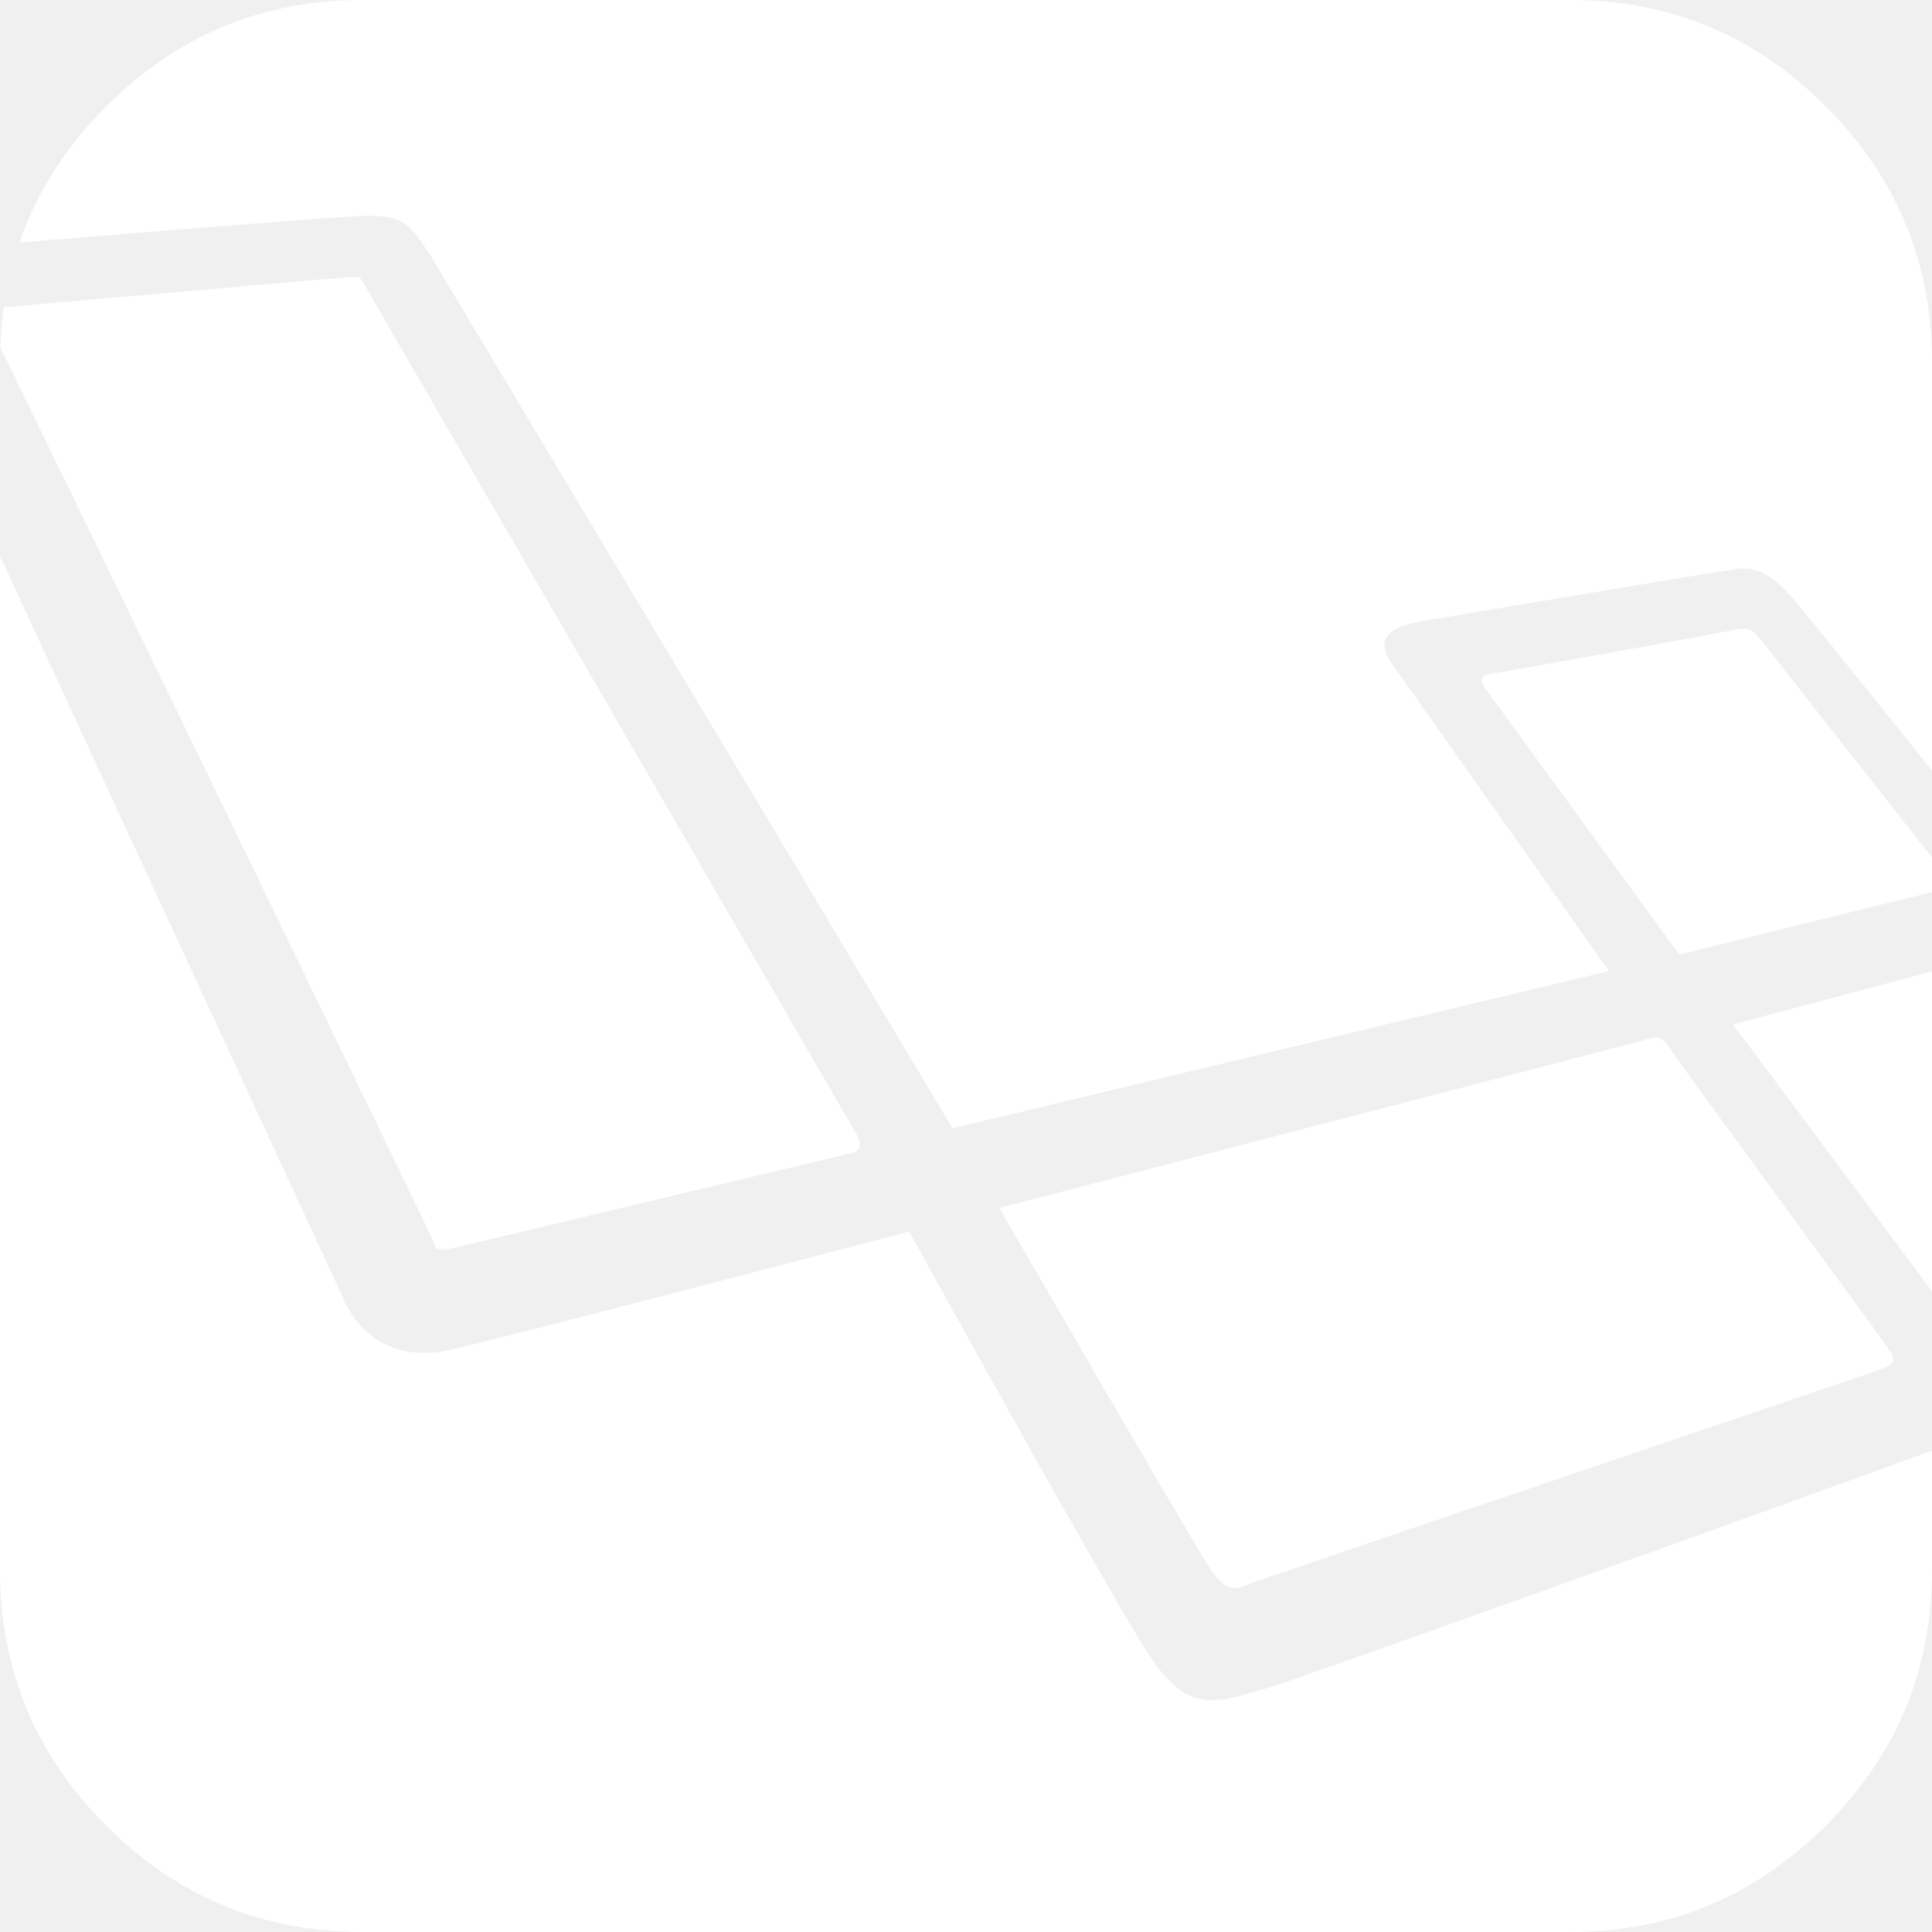
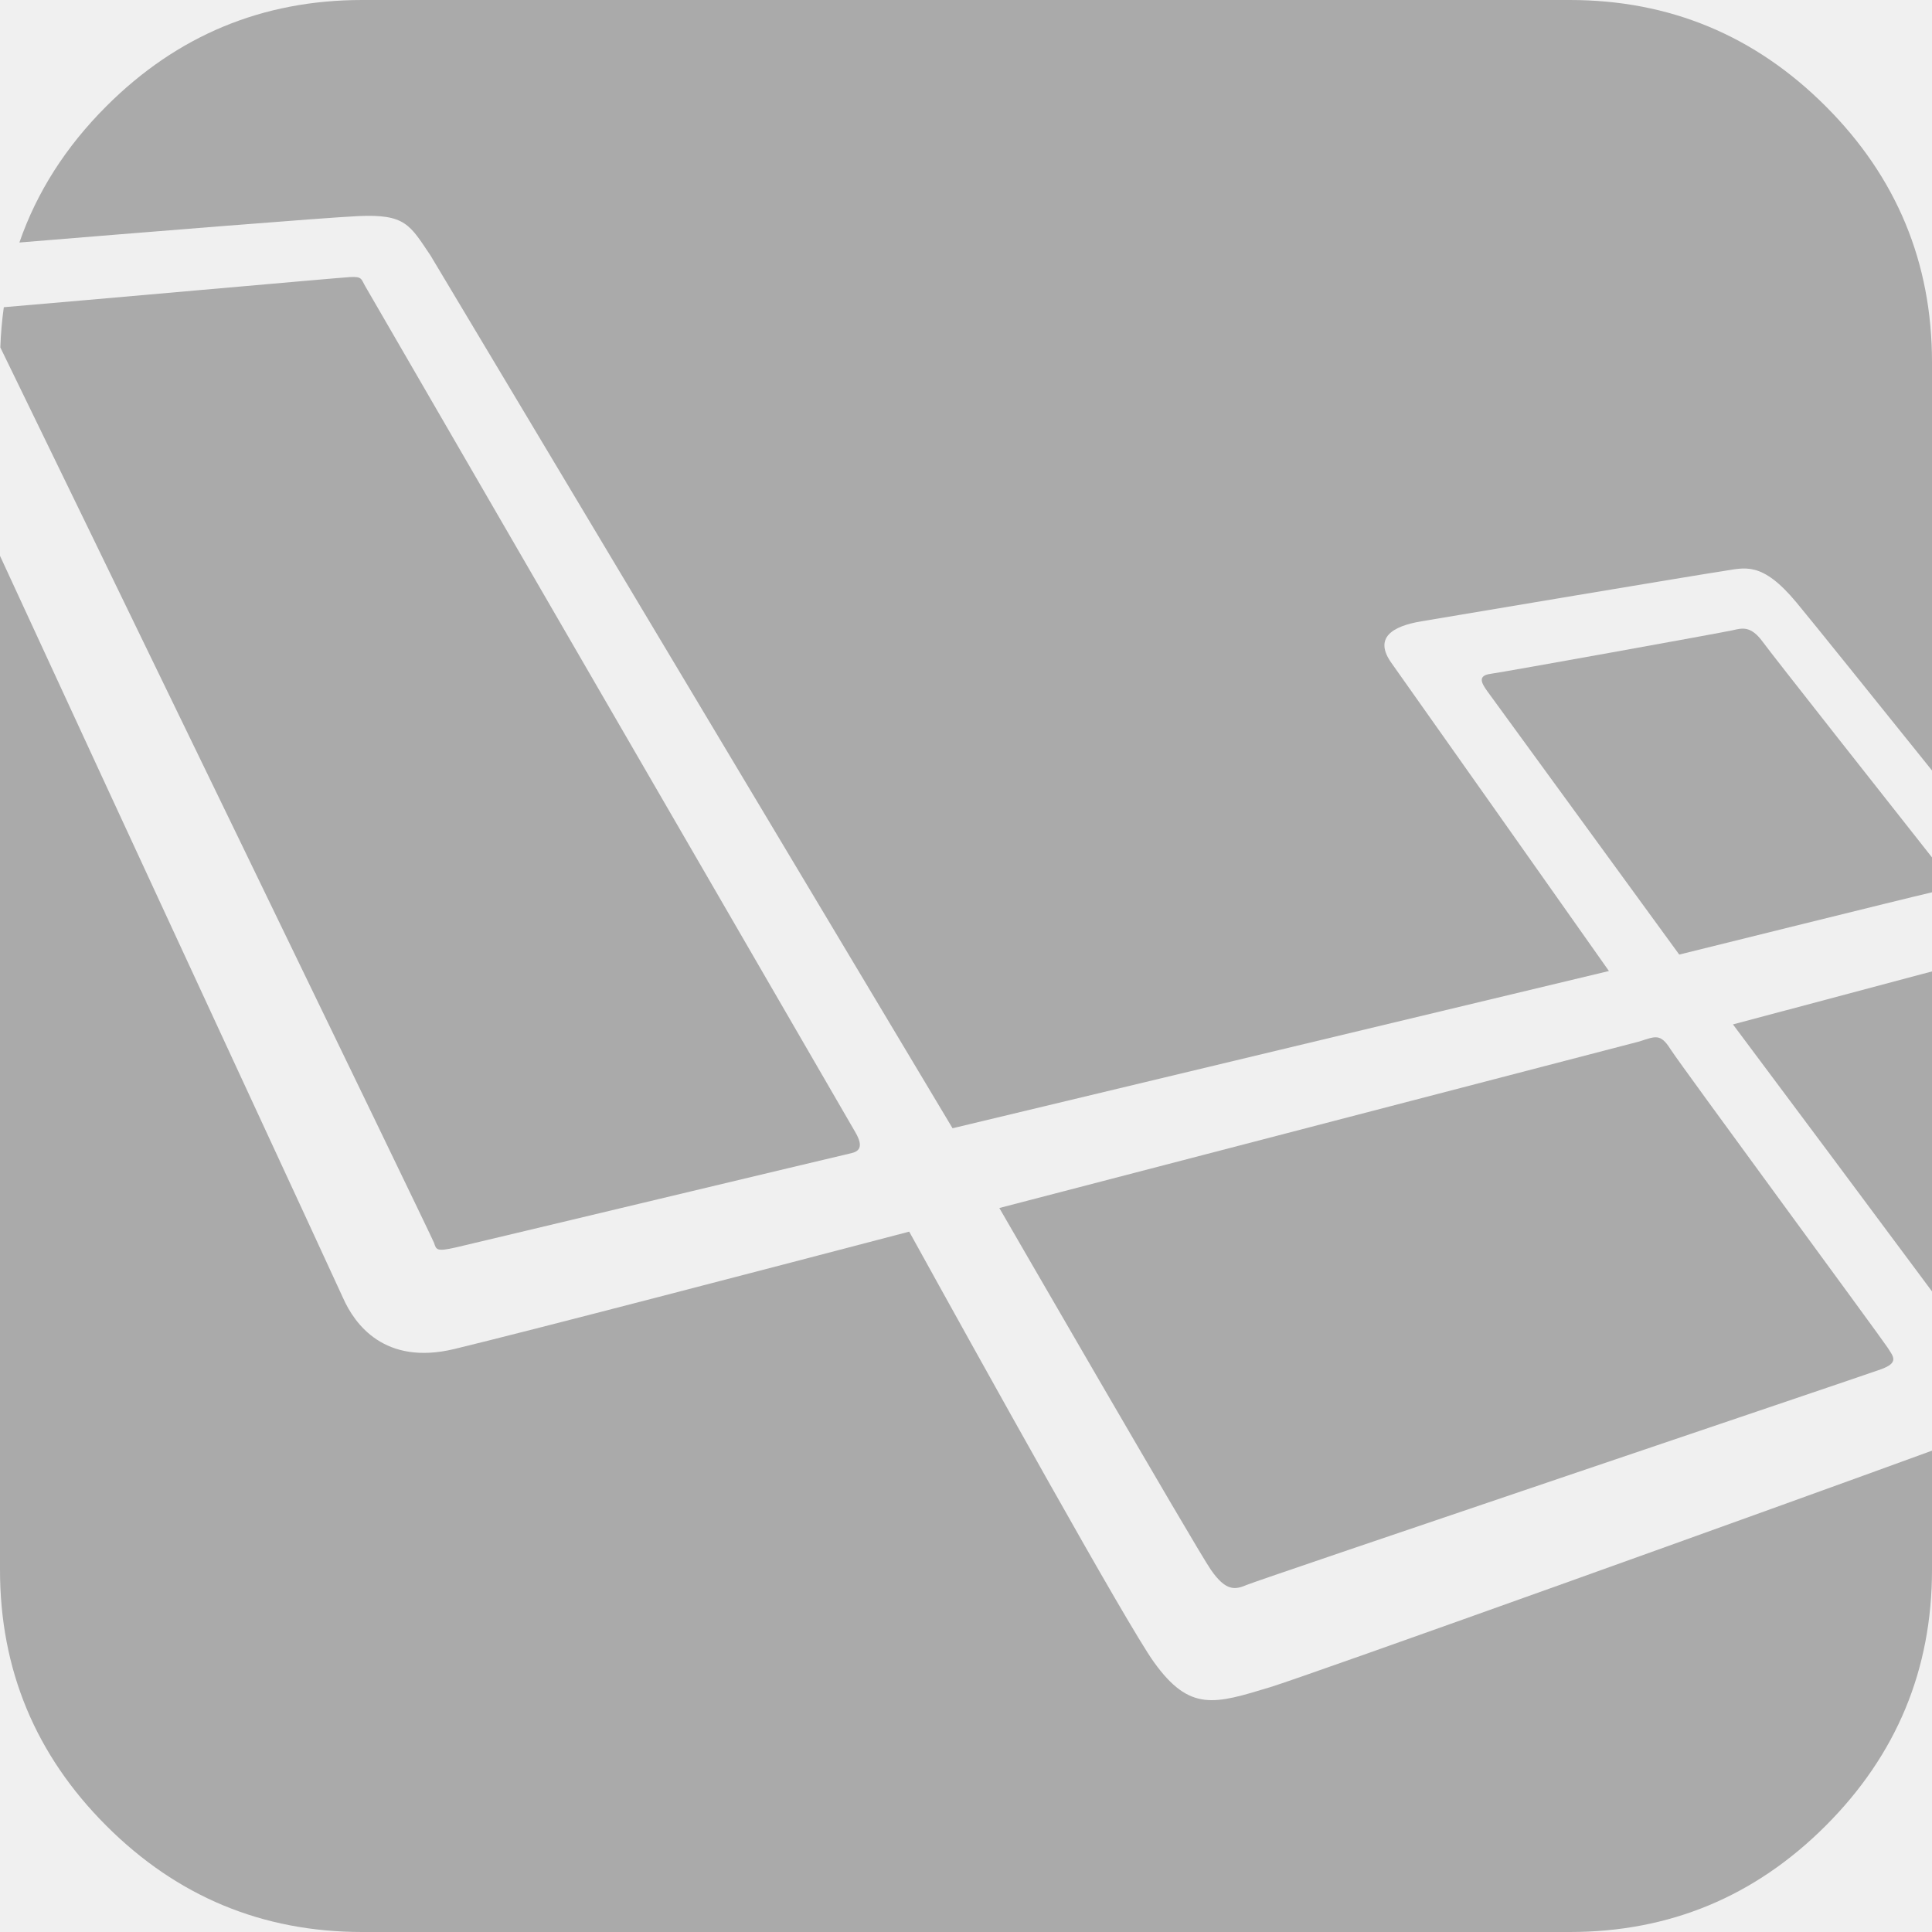
<svg xmlns="http://www.w3.org/2000/svg" width="24" height="24" viewBox="0 0 256 256" preserveAspectRatio="xMinYMin meet">
-   <g fill="#FFF">
+   <g fill="#AAA">
    <path d="M160.445 208c2 2.889 3.222 2.667 4.777 2 1.555-.667 81.556-27.667 84-28.555 2.444-.889 1.667-1.667.89-2.89-.778-1.222-27.445-37.444-28.779-39.555-1.333-2.111-2-1.667-4.111-1l-84.805 22.067S158.445 205.11 160.445 208zM256 171.115v-42.398c-9.541 2.542-21.609 5.756-26.373 7.023 7.187 9.616 18.423 24.665 26.373 35.375zM229.545 83.521c-1.307.297-30.247 5.527-32.03 5.764-1.782.238-1.188 1.248-.475 2.258l25.467 34.943s31.139-7.725 33.041-8.141c.154-.034.305-.07.452-.107v-4.627c-5.66-7.177-21.08-26.718-22.413-28.544-1.604-2.199-2.734-1.842-4.042-1.546z" />
    <path d="M47.456 28.634c6.267-.285 6.839 1.141 9.592 5.224l69.17 115.642 86.974-20.835c-4.819-6.831-26.695-37.846-28.81-40.806-2.376-3.328.06-4.873 3.923-5.526 3.862-.654 37.14-6.24 39.992-6.656 2.853-.416 5.112-1.426 9.746 4.16 2.372 2.858 10.412 12.87 17.957 22.255V48c0-13.222-4.695-24.528-14.083-33.917C232.528 4.695 221.222 0 208 0H48C34.778 0 23.472 4.695 14.083 14.083 8.698 19.47 4.865 25.487 2.57 32.134c15.678-1.288 40.501-3.3 44.887-3.5z" />
    <path d="M168.289 223.564c-7.334 2.222-10.623 3.325-15.4-3.342-3.578-4.993-22.927-39.843-32.414-57.023-17.955 4.702-50.814 13.278-60.29 15.555-9.248 2.222-13.198-3.323-14.717-6.74C44.403 169.616 17.289 111.158 0 73.65V208c0 13.223 4.695 24.527 14.083 33.917C23.472 251.305 34.778 256 48 256h160c13.222 0 24.528-4.695 33.917-14.083C251.305 232.527 256 221.223 256 208v-15.781c-19.64 7.184-82.77 29.848-87.711 31.345z" />
    <path d="M60.412 165.288c2.6-.595 51.313-12.253 52.353-12.476 1.04-.223 1.708-.817.594-2.747-1.114-1.93-64.934-112.09-64.934-112.09-.589-1.011-.421-1.348-2.022-1.264-1.427.076-37.538 3.298-45.898 3.996a51.038 51.038 0 0 0-.461 5.331c8.487 17.375 57.199 117.837 57.472 118.655.297.892.297 1.189 2.896.595z" />
  </g>
</svg>
